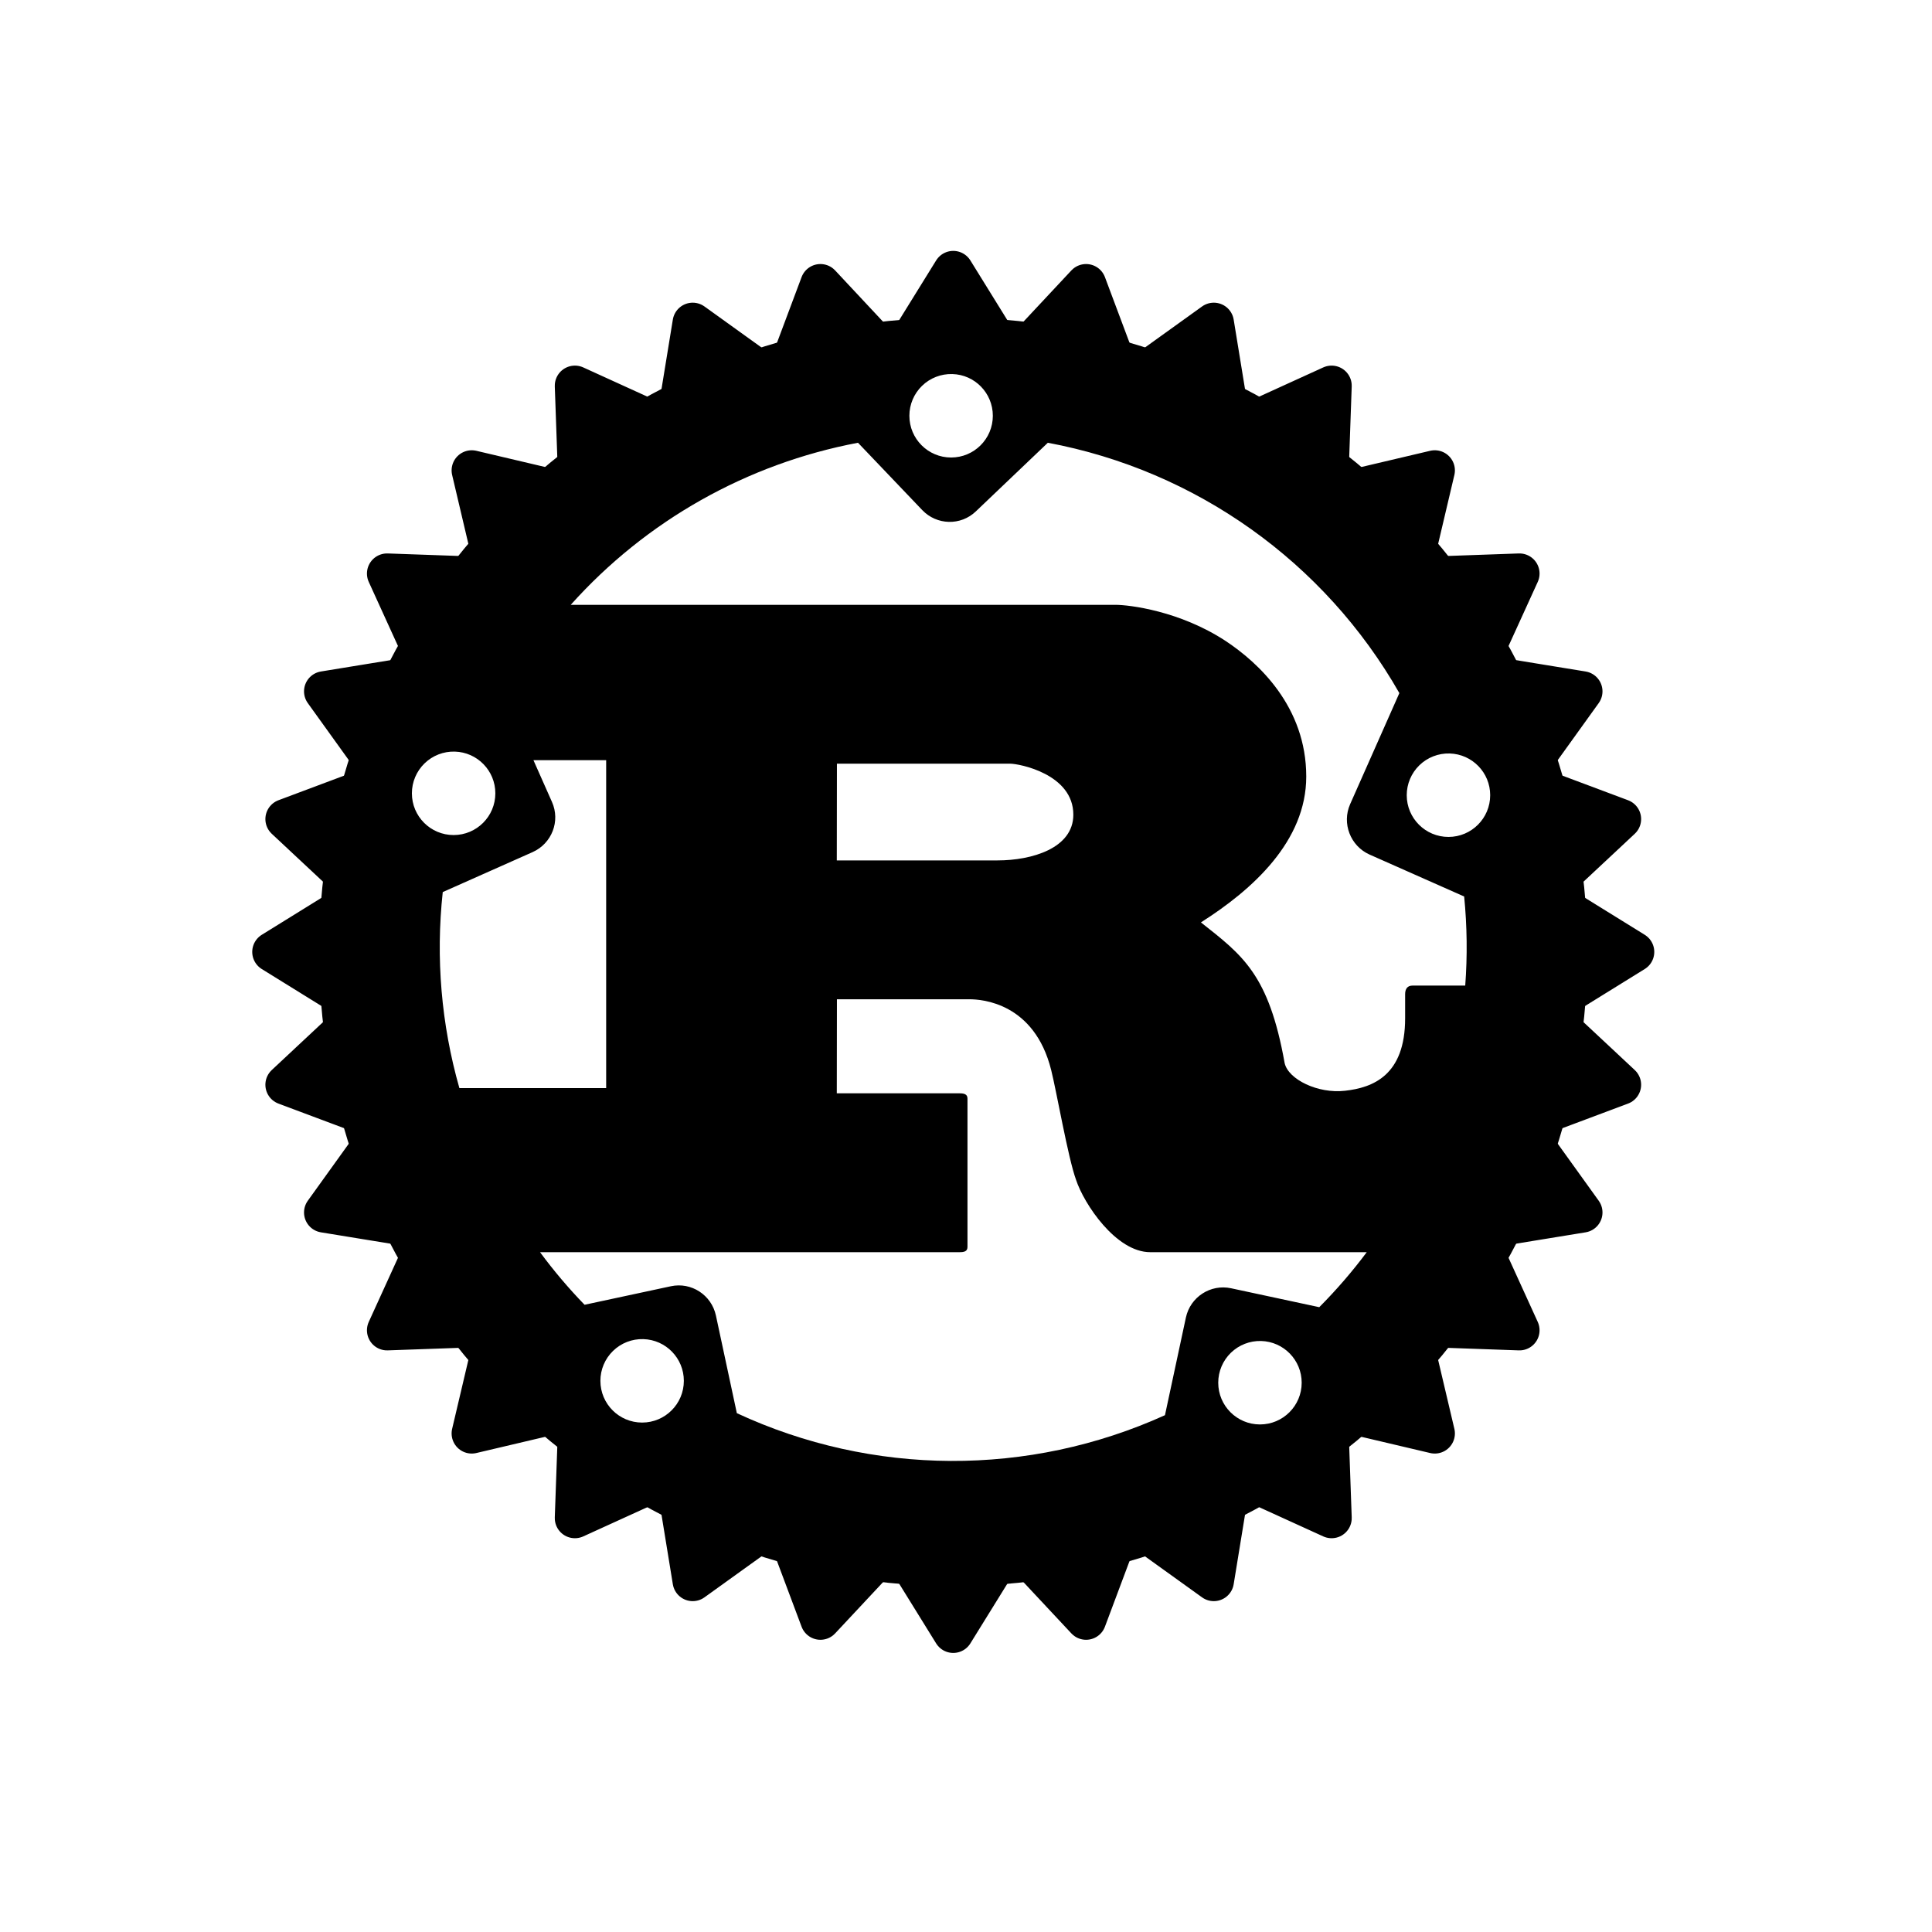
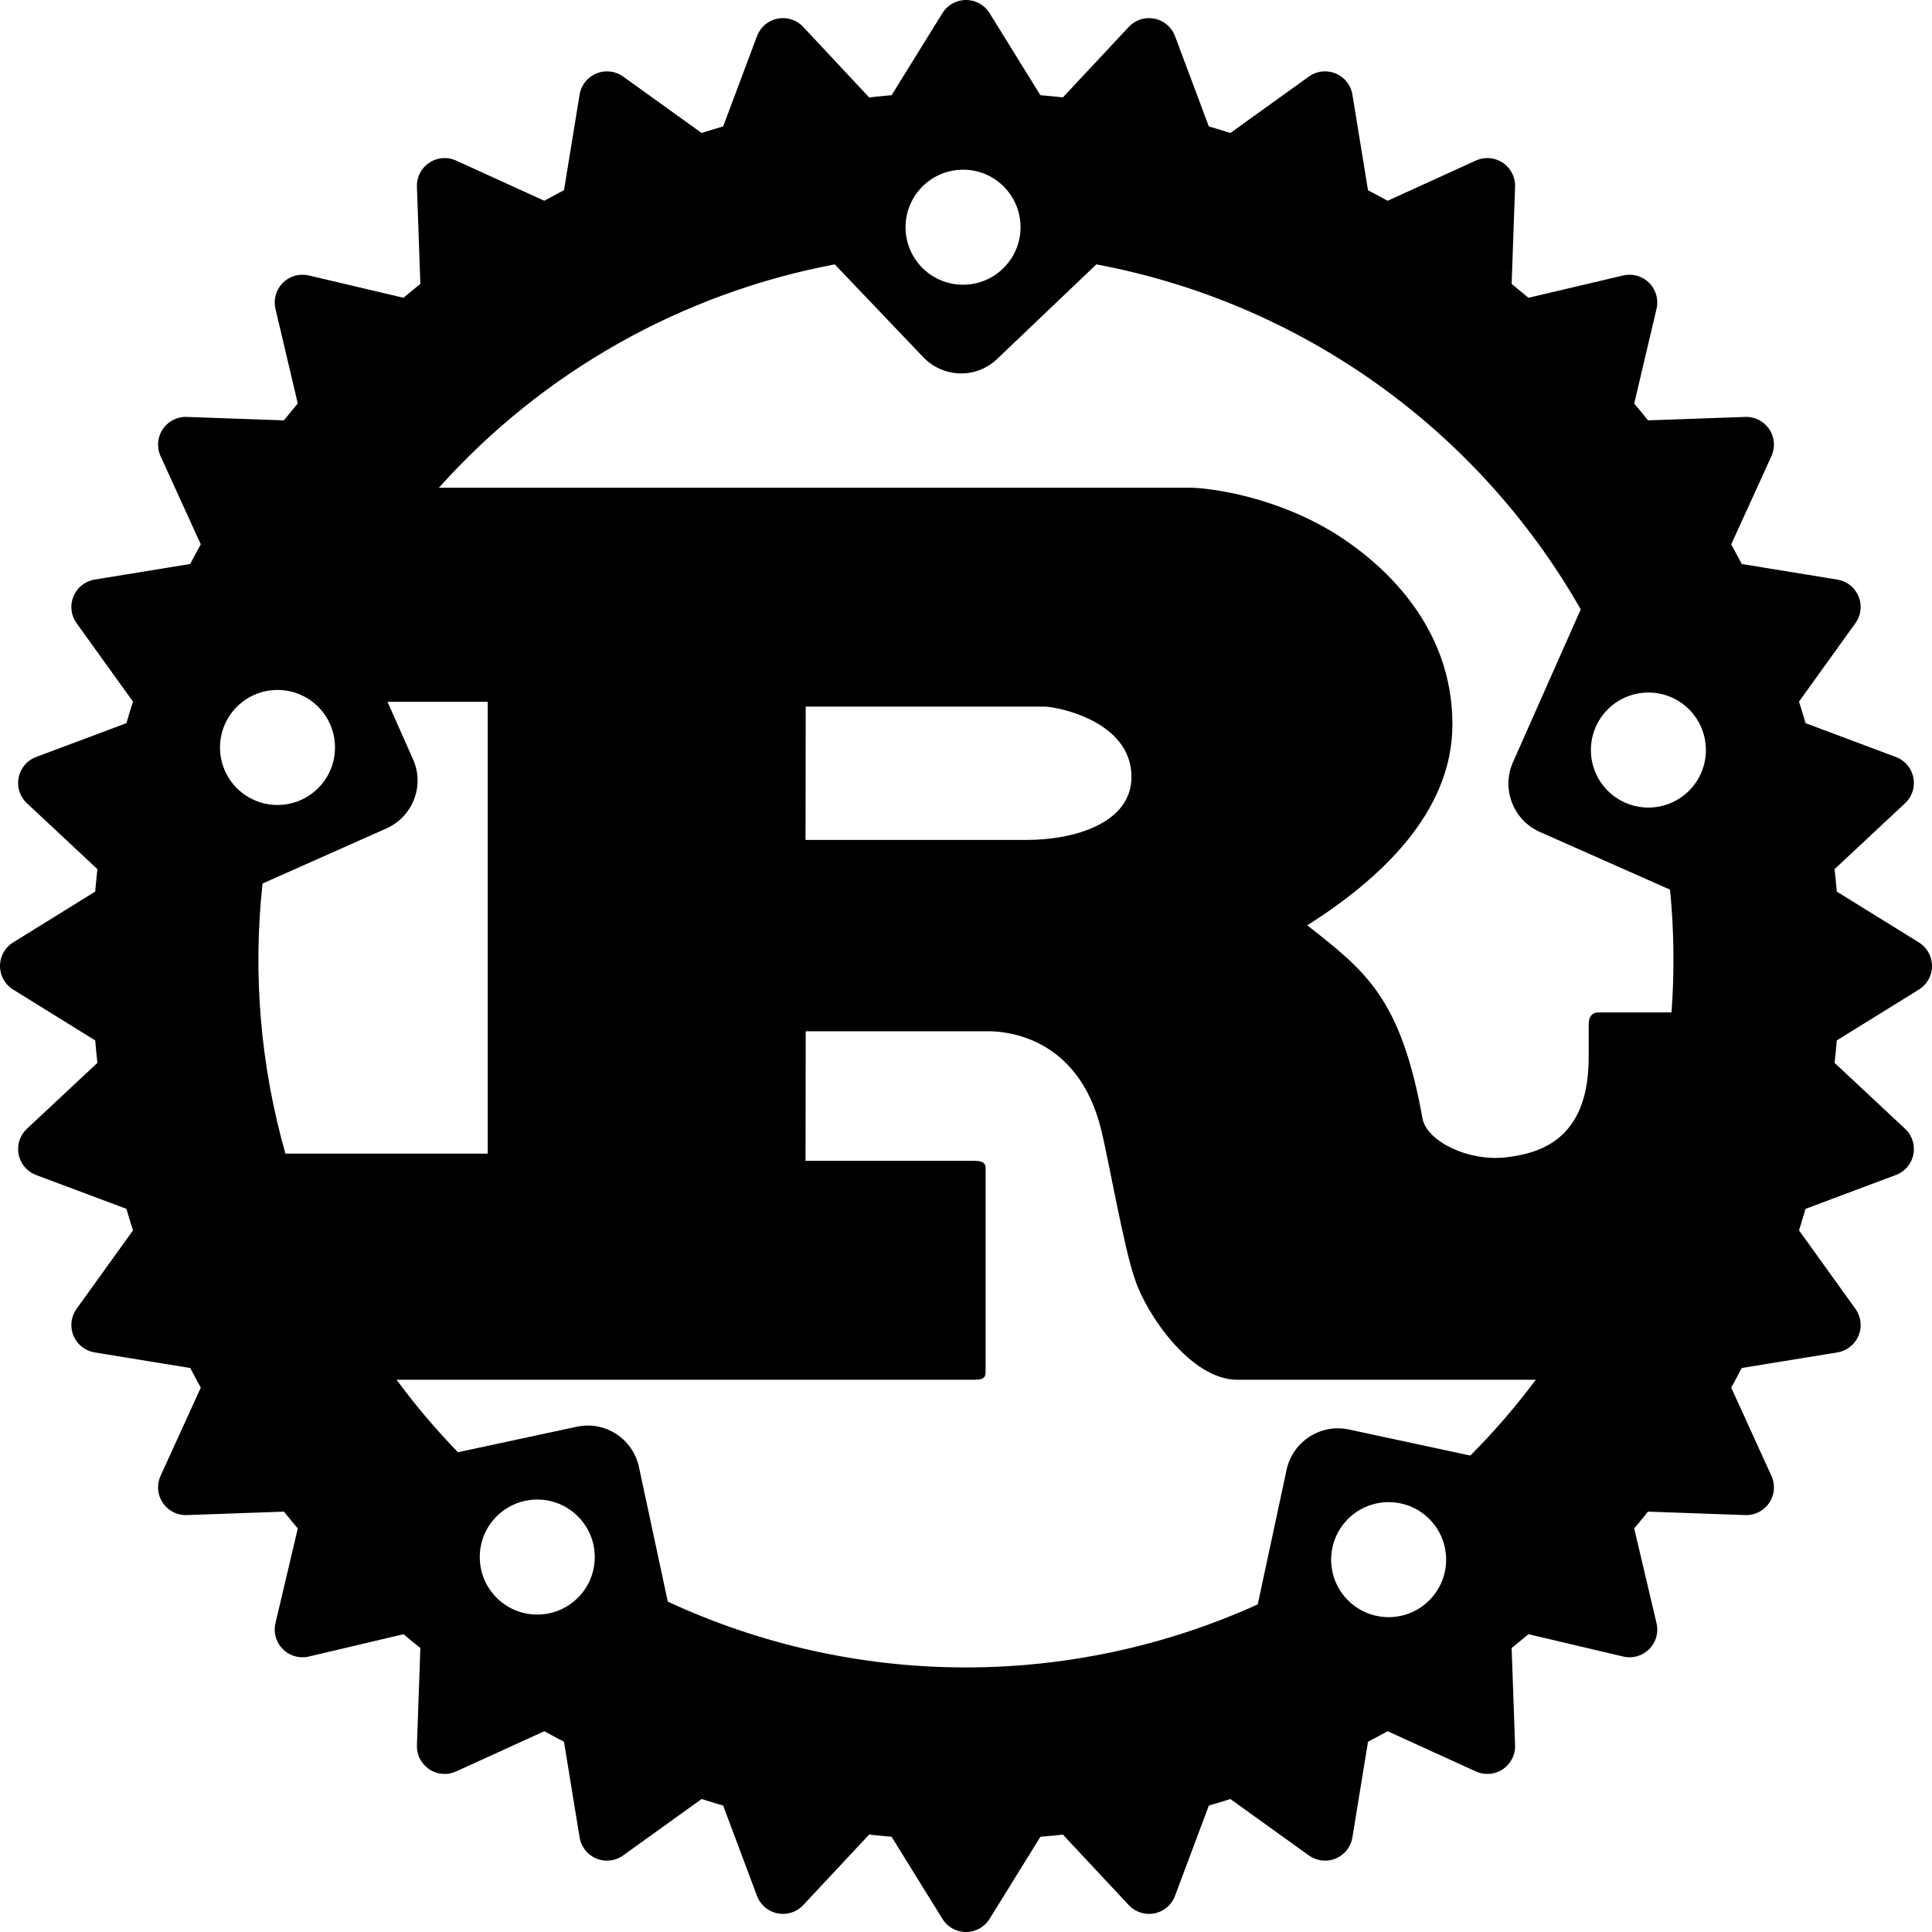
- <svg xmlns="http://www.w3.org/2000/svg" height="144" width="144">
-   <path d="m71.05 23.68c-26.06 0-47.27 21.22-47.27 47.27s21.22 47.27 47.27 47.27 47.27-21.22 47.27-47.27-21.22-47.27-47.27-47.27zm-.07 4.2a3.1 3.11 0 0 1 3.02 3.11 3.11 3.11 0 0 1 -6.22 0 3.11 3.11 0 0 1 3.2-3.11zm7.12 5.12a38.27 38.27 0 0 1 26.2 18.66l-3.67 8.28c-.63 1.43.02 3.11 1.44 3.75l7.06 3.13a38.27 38.27 0 0 1 .08 6.64h-3.93c-.39 0-.55.26-.55.64v1.8c0 4.24-2.39 5.17-4.49 5.4-2 .23-4.21-.84-4.49-2.06-1.18-6.63-3.14-8.04-6.24-10.49 3.85-2.44 7.85-6.05 7.85-10.87 0-5.21-3.57-8.49-6-10.1-3.42-2.25-7.2-2.7-8.22-2.7h-40.6a38.27 38.27 0 0 1 21.41-12.08l4.79 5.02c1.08 1.13 2.87 1.18 4 .09zm-44.2 23.02a3.11 3.11 0 0 1 3.02 3.11 3.11 3.11 0 0 1 -6.22 0 3.11 3.11 0 0 1 3.2-3.11zm74.15.14a3.11 3.11 0 0 1 3.02 3.11 3.11 3.11 0 0 1 -6.22 0 3.11 3.11 0 0 1 3.2-3.11zm-68.29.5h5.42v24.44h-10.94a38.27 38.27 0 0 1 -1.24-14.61l6.7-2.98c1.43-.64 2.08-2.31 1.44-3.74zm22.62.26h12.91c.67 0 4.71.77 4.71 3.8 0 2.51-3.1 3.41-5.65 3.41h-11.98zm0 17.56h9.89c.9 0 4.83.26 6.08 5.28.39 1.54 1.26 6.56 1.85 8.17.59 1.8 2.98 5.4 5.53 5.4h16.14a38.27 38.27 0 0 1 -3.54 4.1l-6.57-1.41c-1.53-.33-3.04.65-3.37 2.18l-1.56 7.28a38.27 38.27 0 0 1 -31.91-.15l-1.56-7.28c-.33-1.53-1.83-2.51-3.36-2.18l-6.43 1.38a38.27 38.27 0 0 1 -3.32-3.92h31.27c.35 0 .59-.06.59-.39v-11.06c0-.32-.24-.39-.59-.39h-9.15zm-14.43 25.33a3.11 3.11 0 0 1 3.02 3.11 3.11 3.11 0 0 1 -6.22 0 3.11 3.11 0 0 1 3.2-3.11zm46.05.14a3.11 3.11 0 0 1 3.02 3.11 3.11 3.11 0 0 1 -6.22 0 3.11 3.11 0 0 1 3.2-3.11z" />
-   <path d="m115.68 70.95a44.63 44.63 0 0 1 -44.63 44.63 44.63 44.63 0 0 1 -44.63-44.63 44.63 44.63 0 0 1 44.63-44.63 44.63 44.63 0 0 1 44.63 44.63zm-.84-4.31 6.96 4.31-6.96 4.31 5.98 5.59-7.66 2.87 4.78 6.65-8.09 1.32 3.4 7.46-8.19-.29 1.88 7.98-7.98-1.88.29 8.19-7.46-3.4-1.32 8.09-6.65-4.78-2.87 7.66-5.59-5.98-4.31 6.96-4.31-6.96-5.59 5.98-2.87-7.66-6.65 4.78-1.32-8.09-7.46 3.4.29-8.19-7.98 1.88 1.88-7.98-8.19.29 3.4-7.46-8.09-1.32 4.78-6.65-7.66-2.87 5.98-5.59-6.96-4.31 6.96-4.31-5.98-5.59 7.66-2.87-4.78-6.65 8.09-1.32-3.4-7.46 8.19.29-1.88-7.98 7.98 1.88-.29-8.19 7.46 3.4 1.32-8.09 6.65 4.78 2.87-7.66 5.59 5.98 4.31-6.96 4.31 6.96 5.59-5.98 2.87 7.66 6.65-4.78 1.32 8.09 7.46-3.4-.29 8.19 7.98-1.88-1.88 7.98 8.19-.29-3.4 7.46 8.09 1.32-4.78 6.65 7.66 2.87z" fill-rule="evenodd" stroke="#000" stroke-linecap="round" stroke-linejoin="round" stroke-width="3" />
+ <svg xmlns="http://www.w3.org/2000/svg" height="104.5" width="104.5" version="1.1" id="svg2">
+   <defs id="defs2" />
+   <path d="m 52.25,4.98 c -26.06,0 -47.27,21.22 -47.27,47.27 0,26.05 21.22,47.27 47.27,47.27 26.05,0 47.27,-21.22 47.27,-47.27 0,-26.05 -21.22,-47.27 -47.27,-47.27 z m -0.07,4.2 a 3.1,3.11 0 0 1 3.02,3.11 3.11,3.11 0 0 1 -6.22,0 3.11,3.11 0 0 1 3.2,-3.11 z m 7.12,5.12 a 38.27,38.27 0 0 1 26.2,18.66 l -3.67,8.28 c -0.63,1.43 0.02,3.11 1.44,3.75 l 7.06,3.13 a 38.27,38.27 0 0 1 0.08,6.64 h -3.93 c -0.39,0 -0.55,0.26 -0.55,0.64 v 1.8 c 0,4.24 -2.39,5.17 -4.49,5.4 -2,0.23 -4.21,-0.84 -4.49,-2.06 -1.18,-6.63 -3.14,-8.04 -6.24,-10.49 3.85,-2.44 7.85,-6.05 7.85,-10.87 0,-5.21 -3.57,-8.49 -6,-10.1 -3.42,-2.25 -7.2,-2.7 -8.22,-2.7 h -40.6 a 38.27,38.27 0 0 1 21.41,-12.08 l 4.79,5.02 c 1.08,1.13 2.87,1.18 4,0.09 z m -44.2,23.02 a 3.11,3.11 0 0 1 3.02,3.11 3.11,3.11 0 0 1 -6.22,0 3.11,3.11 0 0 1 3.2,-3.11 z m 74.15,0.14 a 3.11,3.11 0 0 1 3.02,3.11 3.11,3.11 0 0 1 -6.22,0 3.11,3.11 0 0 1 3.2,-3.11 z m -68.29,0.5 h 5.42 v 24.44 h -10.94 a 38.27,38.27 0 0 1 -1.24,-14.61 l 6.7,-2.98 c 1.43,-0.64 2.08,-2.31 1.44,-3.74 z m 22.62,0.26 h 12.91 c 0.67,0 4.71,0.77 4.71,3.8 0,2.51 -3.1,3.41 -5.65,3.41 h -11.98 z m 0,17.56 h 9.89 c 0.9,0 4.83,0.26 6.08,5.28 0.39,1.54 1.26,6.56 1.85,8.17 0.59,1.8 2.98,5.4 5.53,5.4 h 16.14 a 38.27,38.27 0 0 1 -3.54,4.1 l -6.57,-1.41 c -1.53,-0.33 -3.04,0.65 -3.37,2.18 l -1.56,7.28 a 38.27,38.27 0 0 1 -31.91,-0.15 l -1.56,-7.28 c -0.33,-1.53 -1.83,-2.51 -3.36,-2.18 l -6.43,1.38 a 38.27,38.27 0 0 1 -3.32,-3.92 h 31.27 c 0.35,0 0.59,-0.06 0.59,-0.39 v -11.06 c 0,-0.32 -0.24,-0.39 -0.59,-0.39 h -9.15 z m -14.43,25.33 a 3.11,3.11 0 0 1 3.02,3.11 3.11,3.11 0 0 1 -6.22,0 3.11,3.11 0 0 1 3.2,-3.11 z m 46.05,0.14 a 3.11,3.11 0 0 1 3.02,3.11 3.11,3.11 0 0 1 -6.22,0 3.11,3.11 0 0 1 3.2,-3.11 z" id="path1" />
+   <path d="m 96.88,52.25 a 44.63,44.63 0 0 1 -44.63,44.63 44.63,44.63 0 0 1 -44.63,-44.63 44.63,44.63 0 0 1 44.63,-44.63 44.63,44.63 0 0 1 44.63,44.63 z m -0.84,-4.31 6.96,4.31 -6.96,4.31 5.98,5.59 -7.66,2.87 4.78,6.65 -8.09,1.32 3.4,7.46 -8.19,-0.29 1.88,7.98 -7.98,-1.88 0.29,8.19 -7.46,-3.4 -1.32,8.09 -6.65,-4.78 -2.87,7.66 -5.59,-5.98 -4.31,6.96 -4.31,-6.96 -5.59,5.98 -2.87,-7.66 -6.65,4.78 -1.32,-8.09 -7.46,3.4 0.29,-8.19 -7.98,1.88 1.88,-7.98 -8.19,0.29 3.4,-7.46 -8.09,-1.32 4.78,-6.65 -7.66,-2.87 5.98,-5.59 -6.96,-4.31 6.96,-4.31 -5.98,-5.59 7.66,-2.87 -4.78,-6.65 8.09,-1.32 -3.4,-7.46 8.19,0.29 -1.88,-7.98 7.98,1.88 -0.29,-8.19 7.46,3.4 1.32,-8.09 6.65,4.78 2.87,-7.66 5.59,5.98 4.31,-6.96 4.31,6.96 5.59,-5.98 2.87,7.66 6.65,-4.78 1.32,8.09 7.46,-3.4 -0.29,8.19 7.98,-1.88 -1.88,7.98 8.19,-0.29 -3.4,7.46 8.09,1.32 -4.78,6.65 7.66,2.87 z" fill-rule="evenodd" stroke="#000000" stroke-linecap="round" stroke-linejoin="round" stroke-width="3" id="path2" />
</svg>
